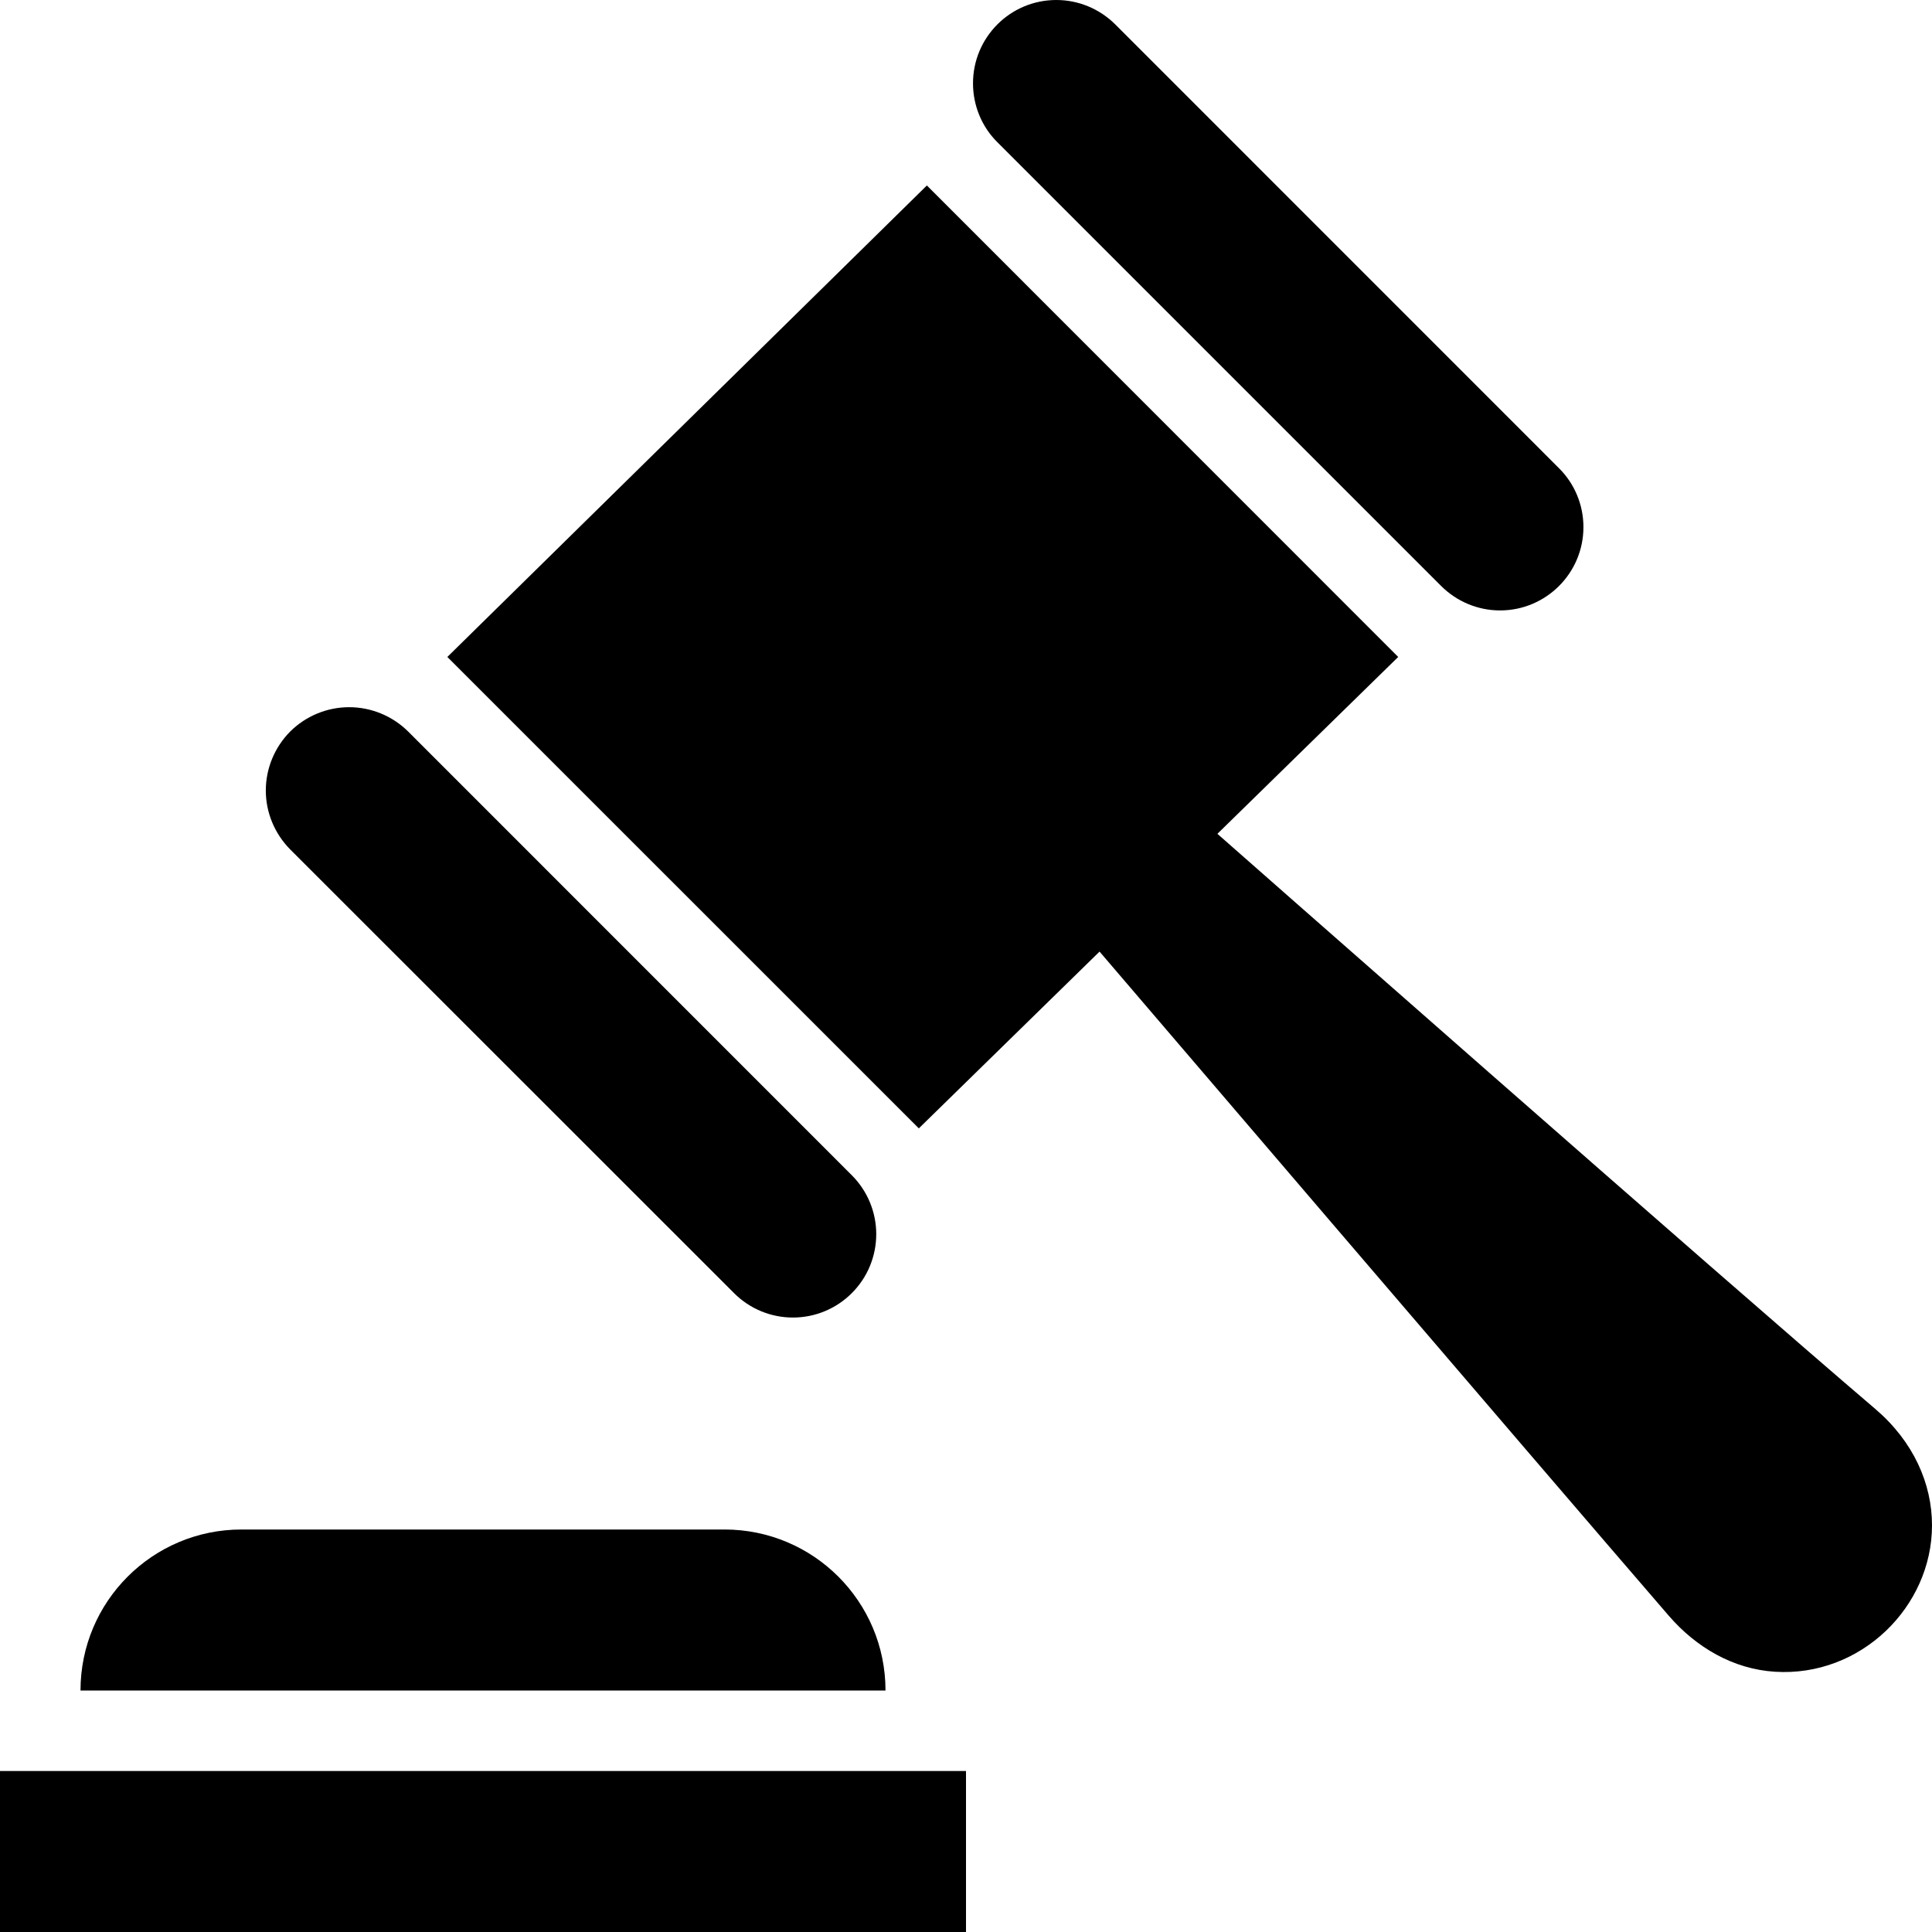
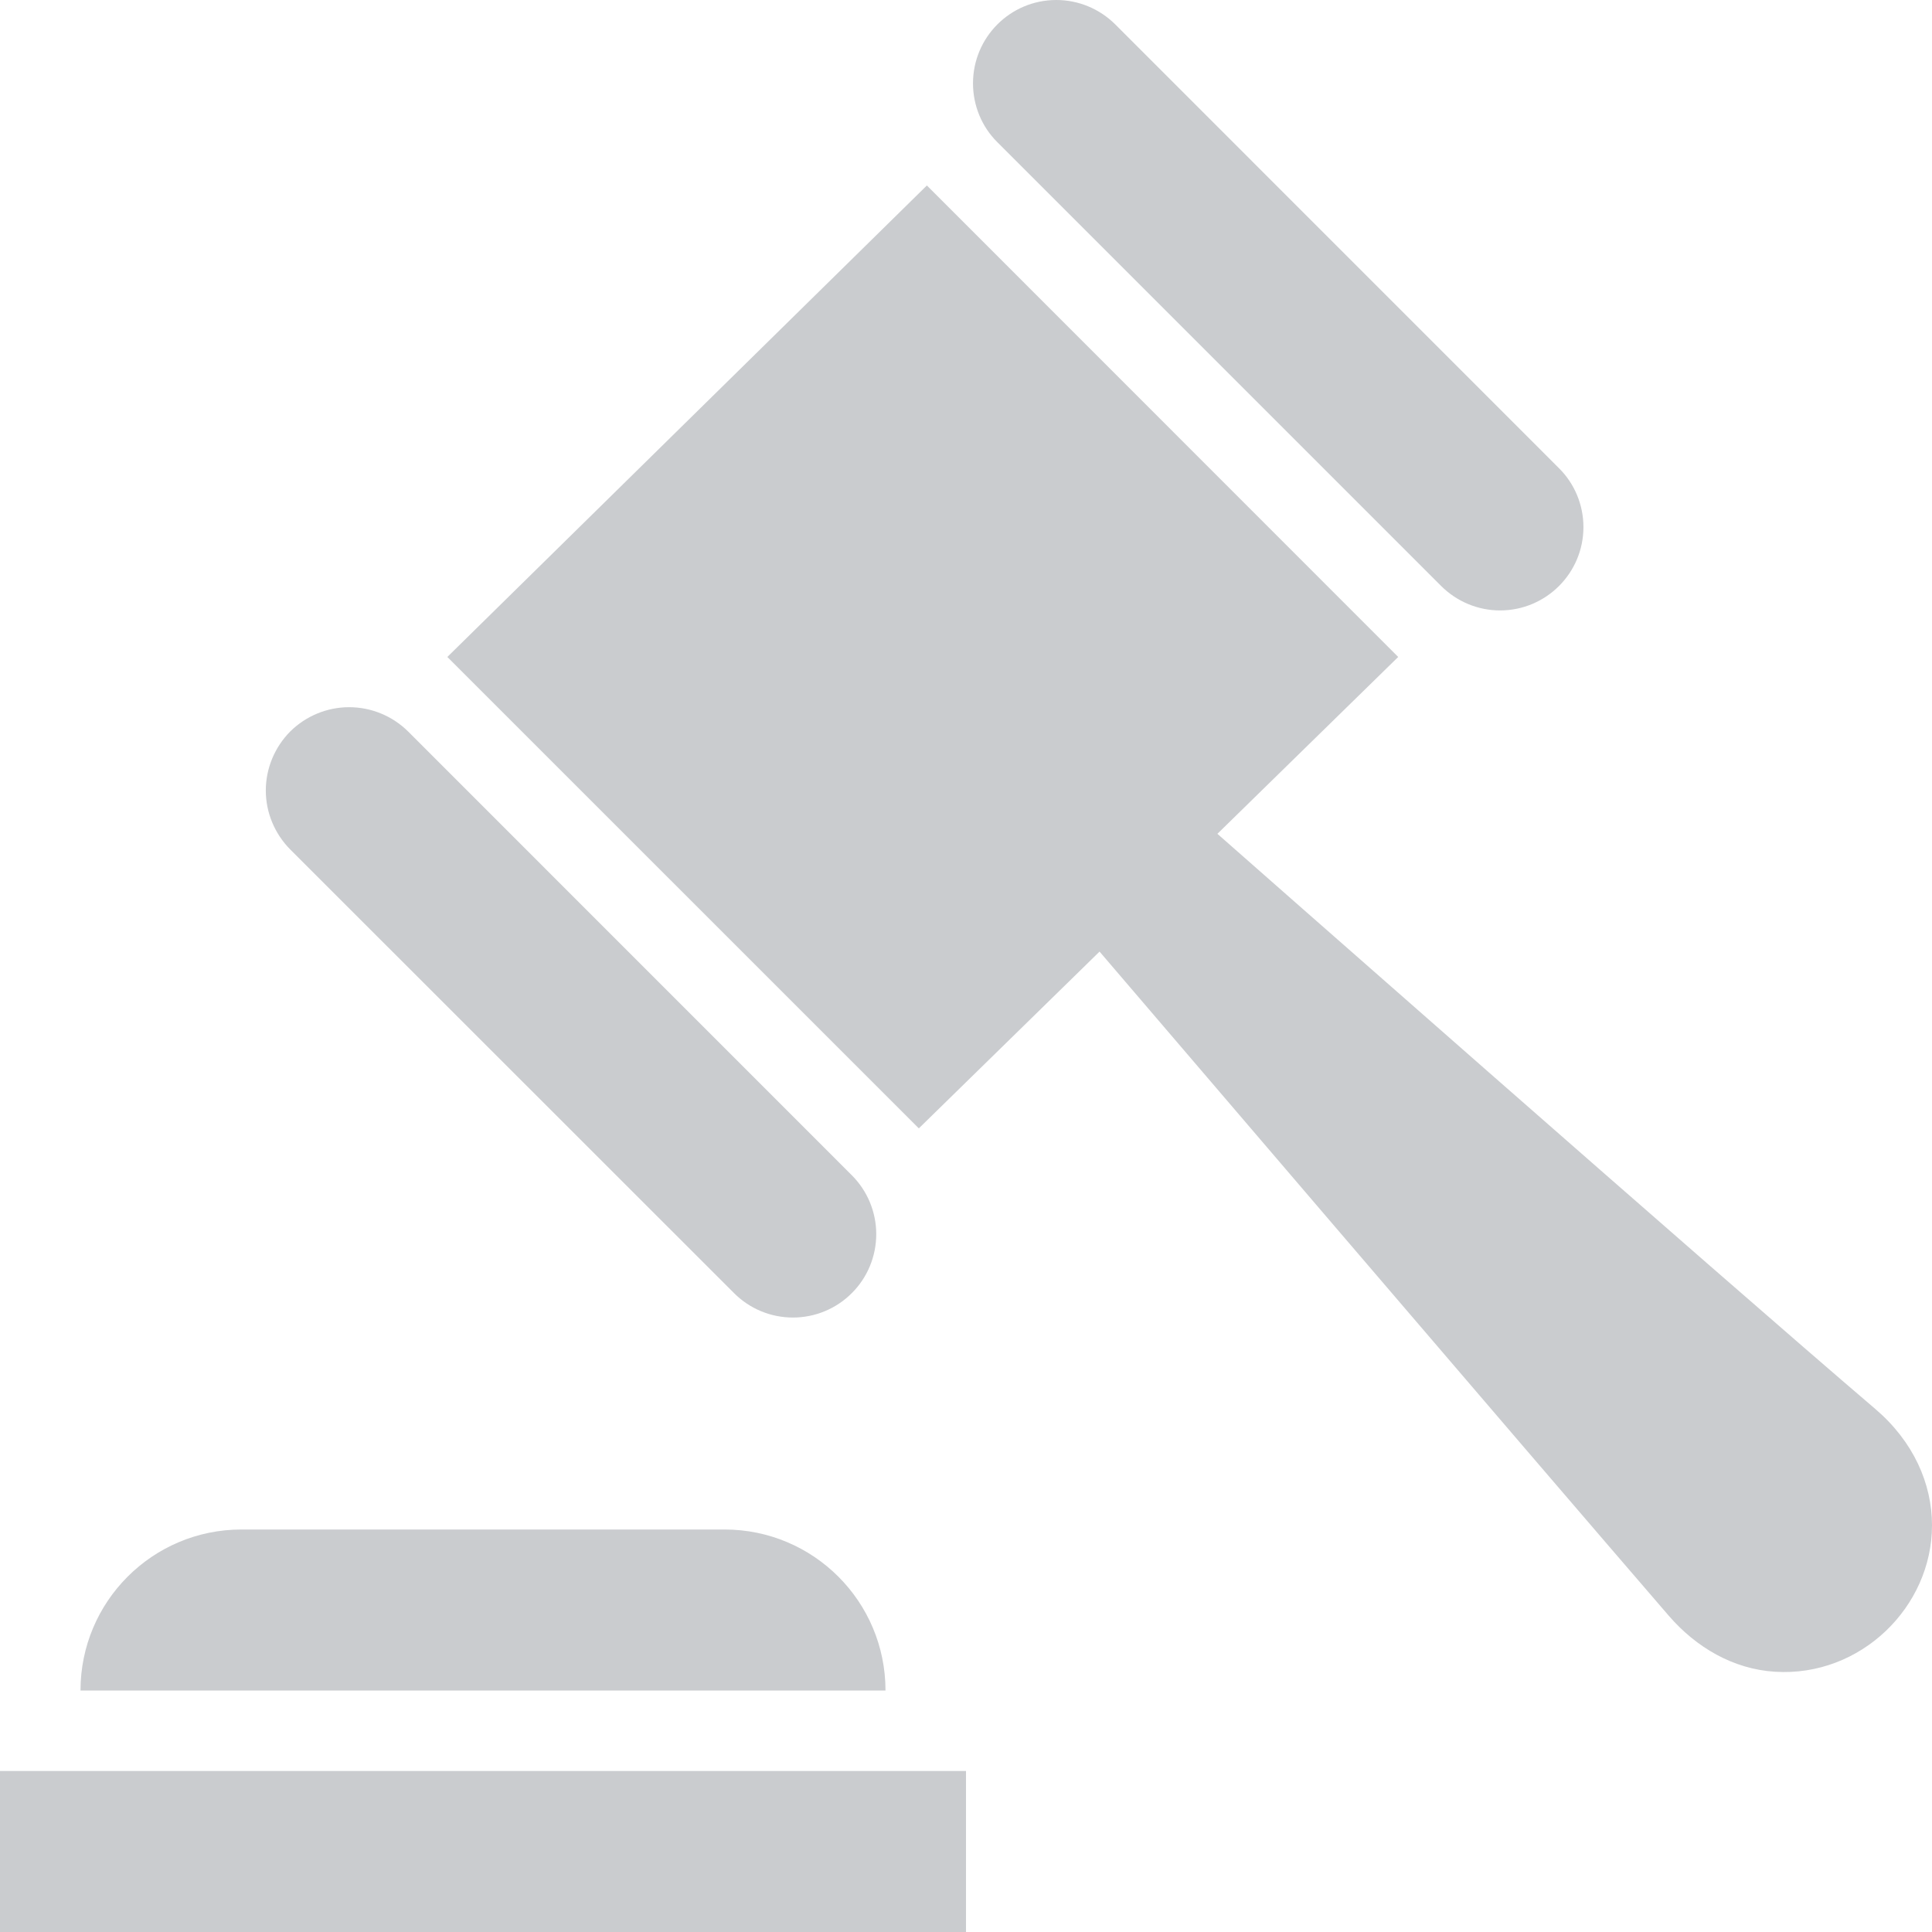
<svg xmlns="http://www.w3.org/2000/svg" width="24" height="24" viewBox="0 0 24 24" fill="none">
-   <path fill-rule="evenodd" clip-rule="evenodd" d="M0 22H12V24H0V22ZM11 21H1C1 19.895 1.895 19 3 19H9C10.105 19 11 19.895 11 21ZM17.369 8.161L15.123 10.358C15.123 10.358 21.414 15.899 23.295 17.502C23.77 17.907 24 18.431 24 18.948C24 19.963 23.112 20.834 22.05 20.767C21.53 20.735 21.069 20.464 20.729 20.07C19.11 18.195 13.659 11.821 13.659 11.821L11.414 14.017L5.557 8.161L11.514 2.304L17.369 8.161ZM5.07 9.087C4.875 8.894 4.612 8.785 4.337 8.785C4.063 8.785 3.8 8.894 3.605 9.087C3.412 9.282 3.302 9.545 3.302 9.82C3.302 10.094 3.412 10.357 3.605 10.552L9.118 16.063C9.312 16.258 9.575 16.367 9.85 16.367C10.125 16.367 10.388 16.258 10.582 16.063C10.776 15.87 10.885 15.606 10.885 15.331C10.885 15.057 10.776 14.794 10.582 14.6L5.07 9.087ZM13.854 0.303C13.659 0.109 13.396 0 13.122 0C12.546 0 12.087 0.467 12.087 1.035C12.087 1.31 12.195 1.574 12.39 1.767L17.903 7.28C18.097 7.473 18.359 7.583 18.634 7.583C19.206 7.583 19.67 7.119 19.67 6.548C19.67 6.273 19.561 6.009 19.366 5.816L13.854 0.303Z" fill="black" />
+   <path fill-rule="evenodd" clip-rule="evenodd" d="M0 22H12V24H0V22ZM11 21H1C1 19.895 1.895 19 3 19H9C10.105 19 11 19.895 11 21ZM17.369 8.161L15.123 10.358C15.123 10.358 21.414 15.899 23.295 17.502C23.77 17.907 24 18.431 24 18.948C24 19.963 23.112 20.834 22.05 20.767C21.53 20.735 21.069 20.464 20.729 20.07C19.11 18.195 13.659 11.821 13.659 11.821L11.414 14.017L5.557 8.161L11.514 2.304L17.369 8.161ZM5.07 9.087C4.875 8.894 4.612 8.785 4.337 8.785C4.063 8.785 3.8 8.894 3.605 9.087C3.412 9.282 3.302 9.545 3.302 9.82C3.302 10.094 3.412 10.357 3.605 10.552L9.118 16.063C9.312 16.258 9.575 16.367 9.85 16.367C10.125 16.367 10.388 16.258 10.582 16.063C10.776 15.87 10.885 15.606 10.885 15.331C10.885 15.057 10.776 14.794 10.582 14.6L5.07 9.087ZM13.854 0.303C13.659 0.109 13.396 0 13.122 0C12.546 0 12.087 0.467 12.087 1.035C12.087 1.31 12.195 1.574 12.39 1.767L17.903 7.28C18.097 7.473 18.359 7.583 18.634 7.583C19.206 7.583 19.67 7.119 19.67 6.548C19.67 6.273 19.561 6.009 19.366 5.816L13.854 0.303Z" fill="#CACCCF" />
</svg>
